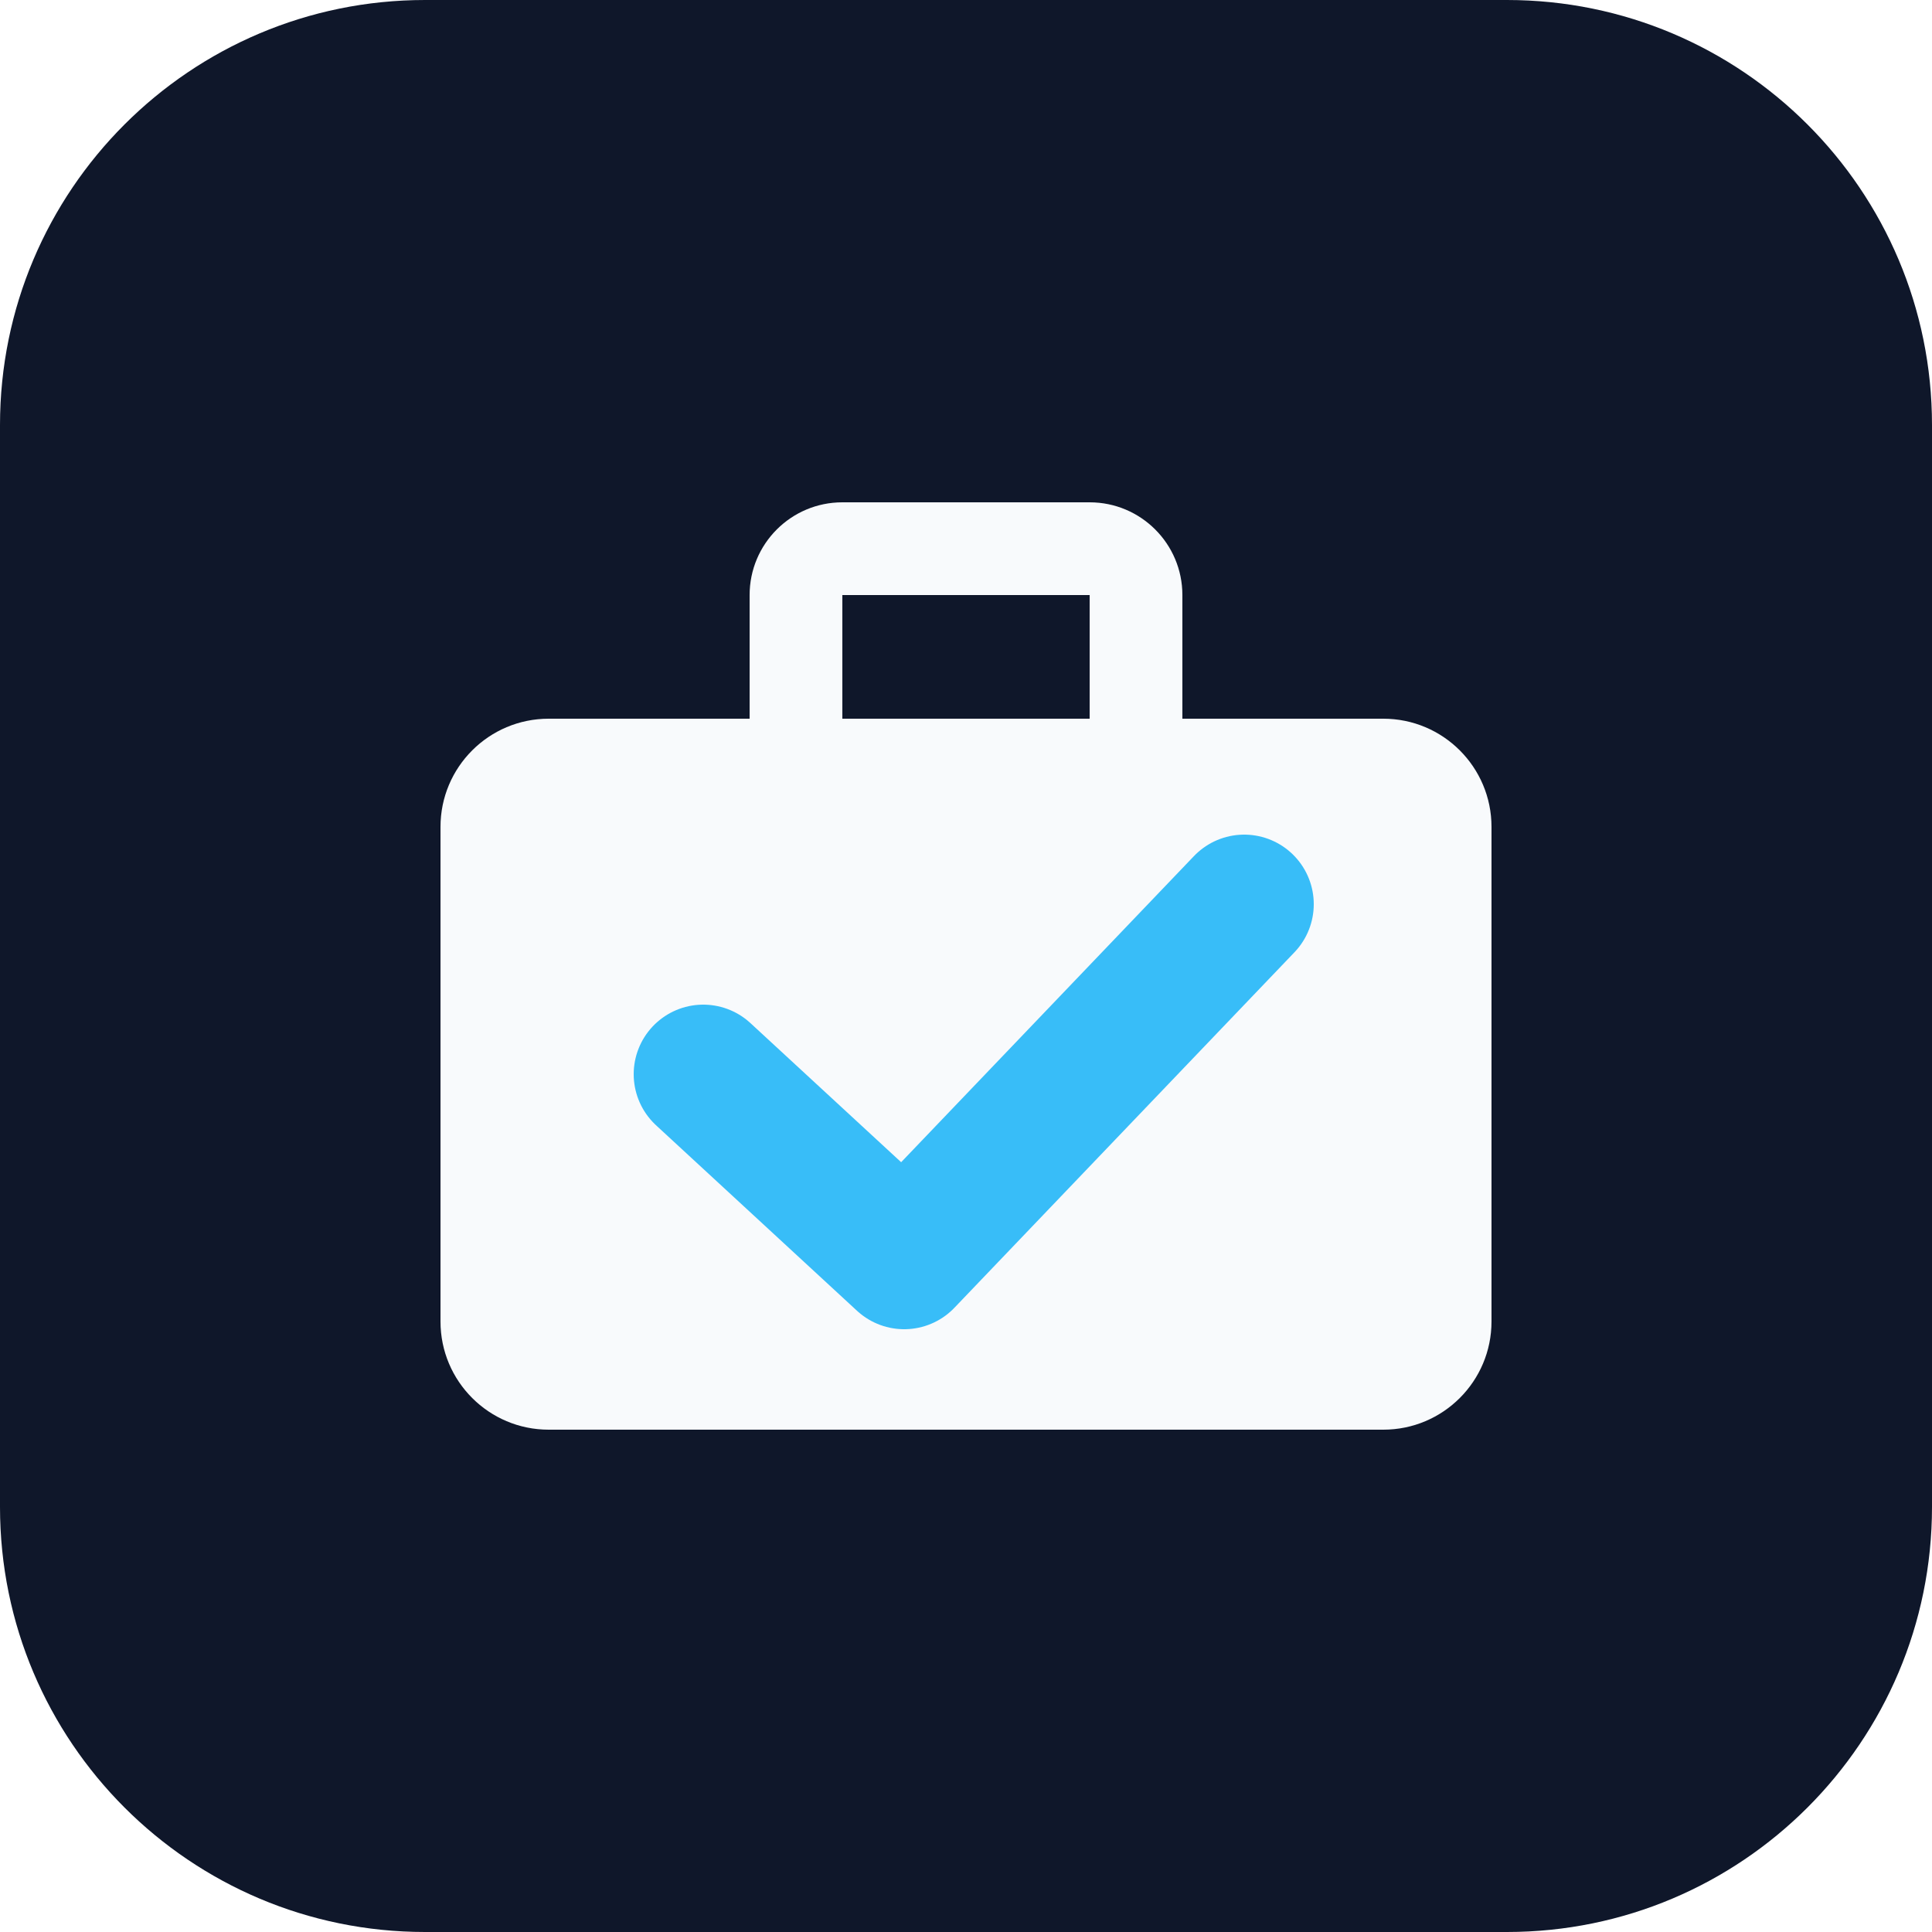
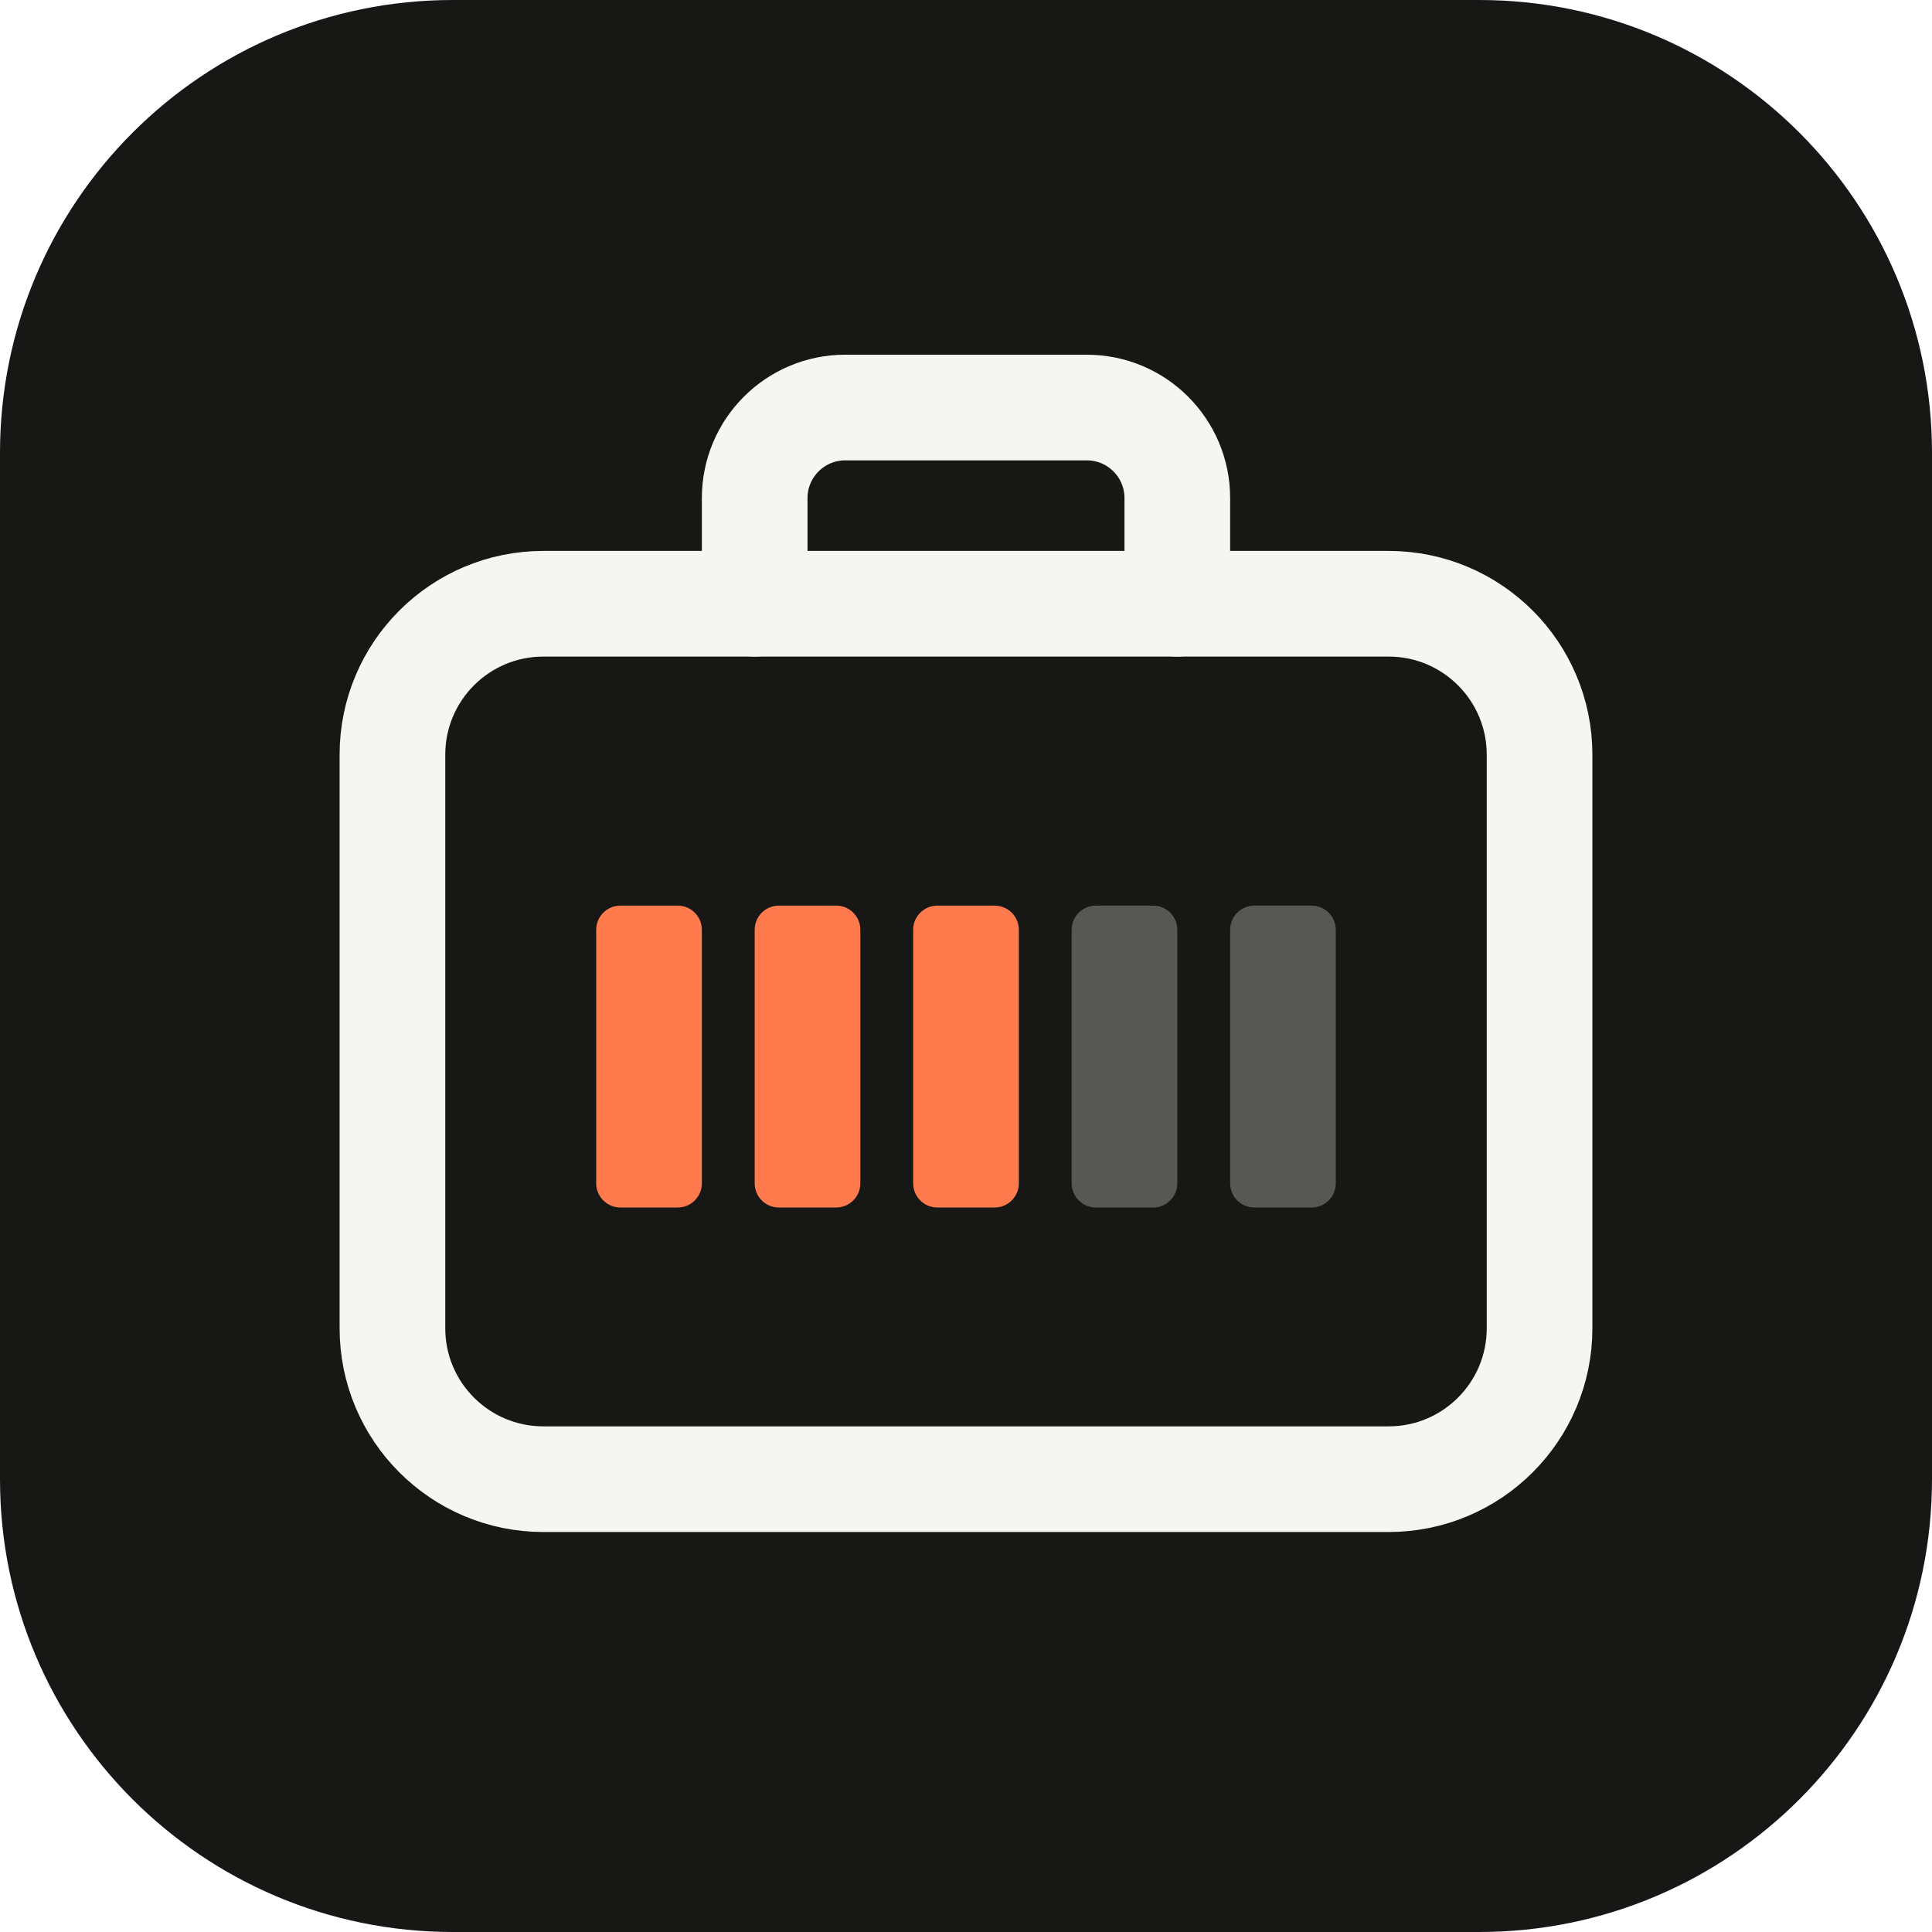
- <svg xmlns="http://www.w3.org/2000/svg" viewBox="0 0 100 100">
-   <rect width="100" height="100" rx="22" fill="rgb(15,23,42)" />
-   <g transform="translate(10 10) scale(0.8)">
-     <path d="M36 40V26a6 6 0 0 1 6-6h16a6 6 0 0 1 6 6v14h-6V26H42v14z" fill="rgb(248,250,252)" />
-     <rect x="16" y="34" width="68" height="46" rx="7" fill="rgb(248,250,252)" />
-     <path d="M33 57l13 12 22-23" fill="none" stroke="rgb(56,189,248)" stroke-width="9" stroke-linecap="round" stroke-linejoin="round" />
-   </g>
+ <svg xmlns="http://www.w3.org/2000/svg" viewBox="0 0 64 64">
+   <rect width="64" height="64" rx="15" fill="rgb(23,23,22)" />
+   <path d="M25 20v-3.5a3 3 0 0 1 3-3h8a3 3 0 0 1 3 3V20" fill="none" stroke="rgb(245,245,241)" stroke-width="3.5" stroke-linecap="round" />
+   <rect x="13" y="20" width="38" height="29" rx="5" fill="none" stroke="rgb(245,245,241)" stroke-width="3.5" />
+   <rect x="19.75" y="30" width="3.5" height="10" rx=".8" fill="rgb(255,122,77)" />
+   <rect x="25" y="30" width="3.5" height="10" rx=".8" fill="rgb(255,122,77)" />
+   <rect x="30.25" y="30" width="3.5" height="10" rx=".8" fill="rgb(255,122,77)" />
+   <rect x="35.5" y="30" width="3.5" height="10" rx=".8" fill="rgb(87,87,84)" />
+   <rect x="40.75" y="30" width="3.5" height="10" rx=".8" fill="rgb(87,87,84)" />
</svg>
